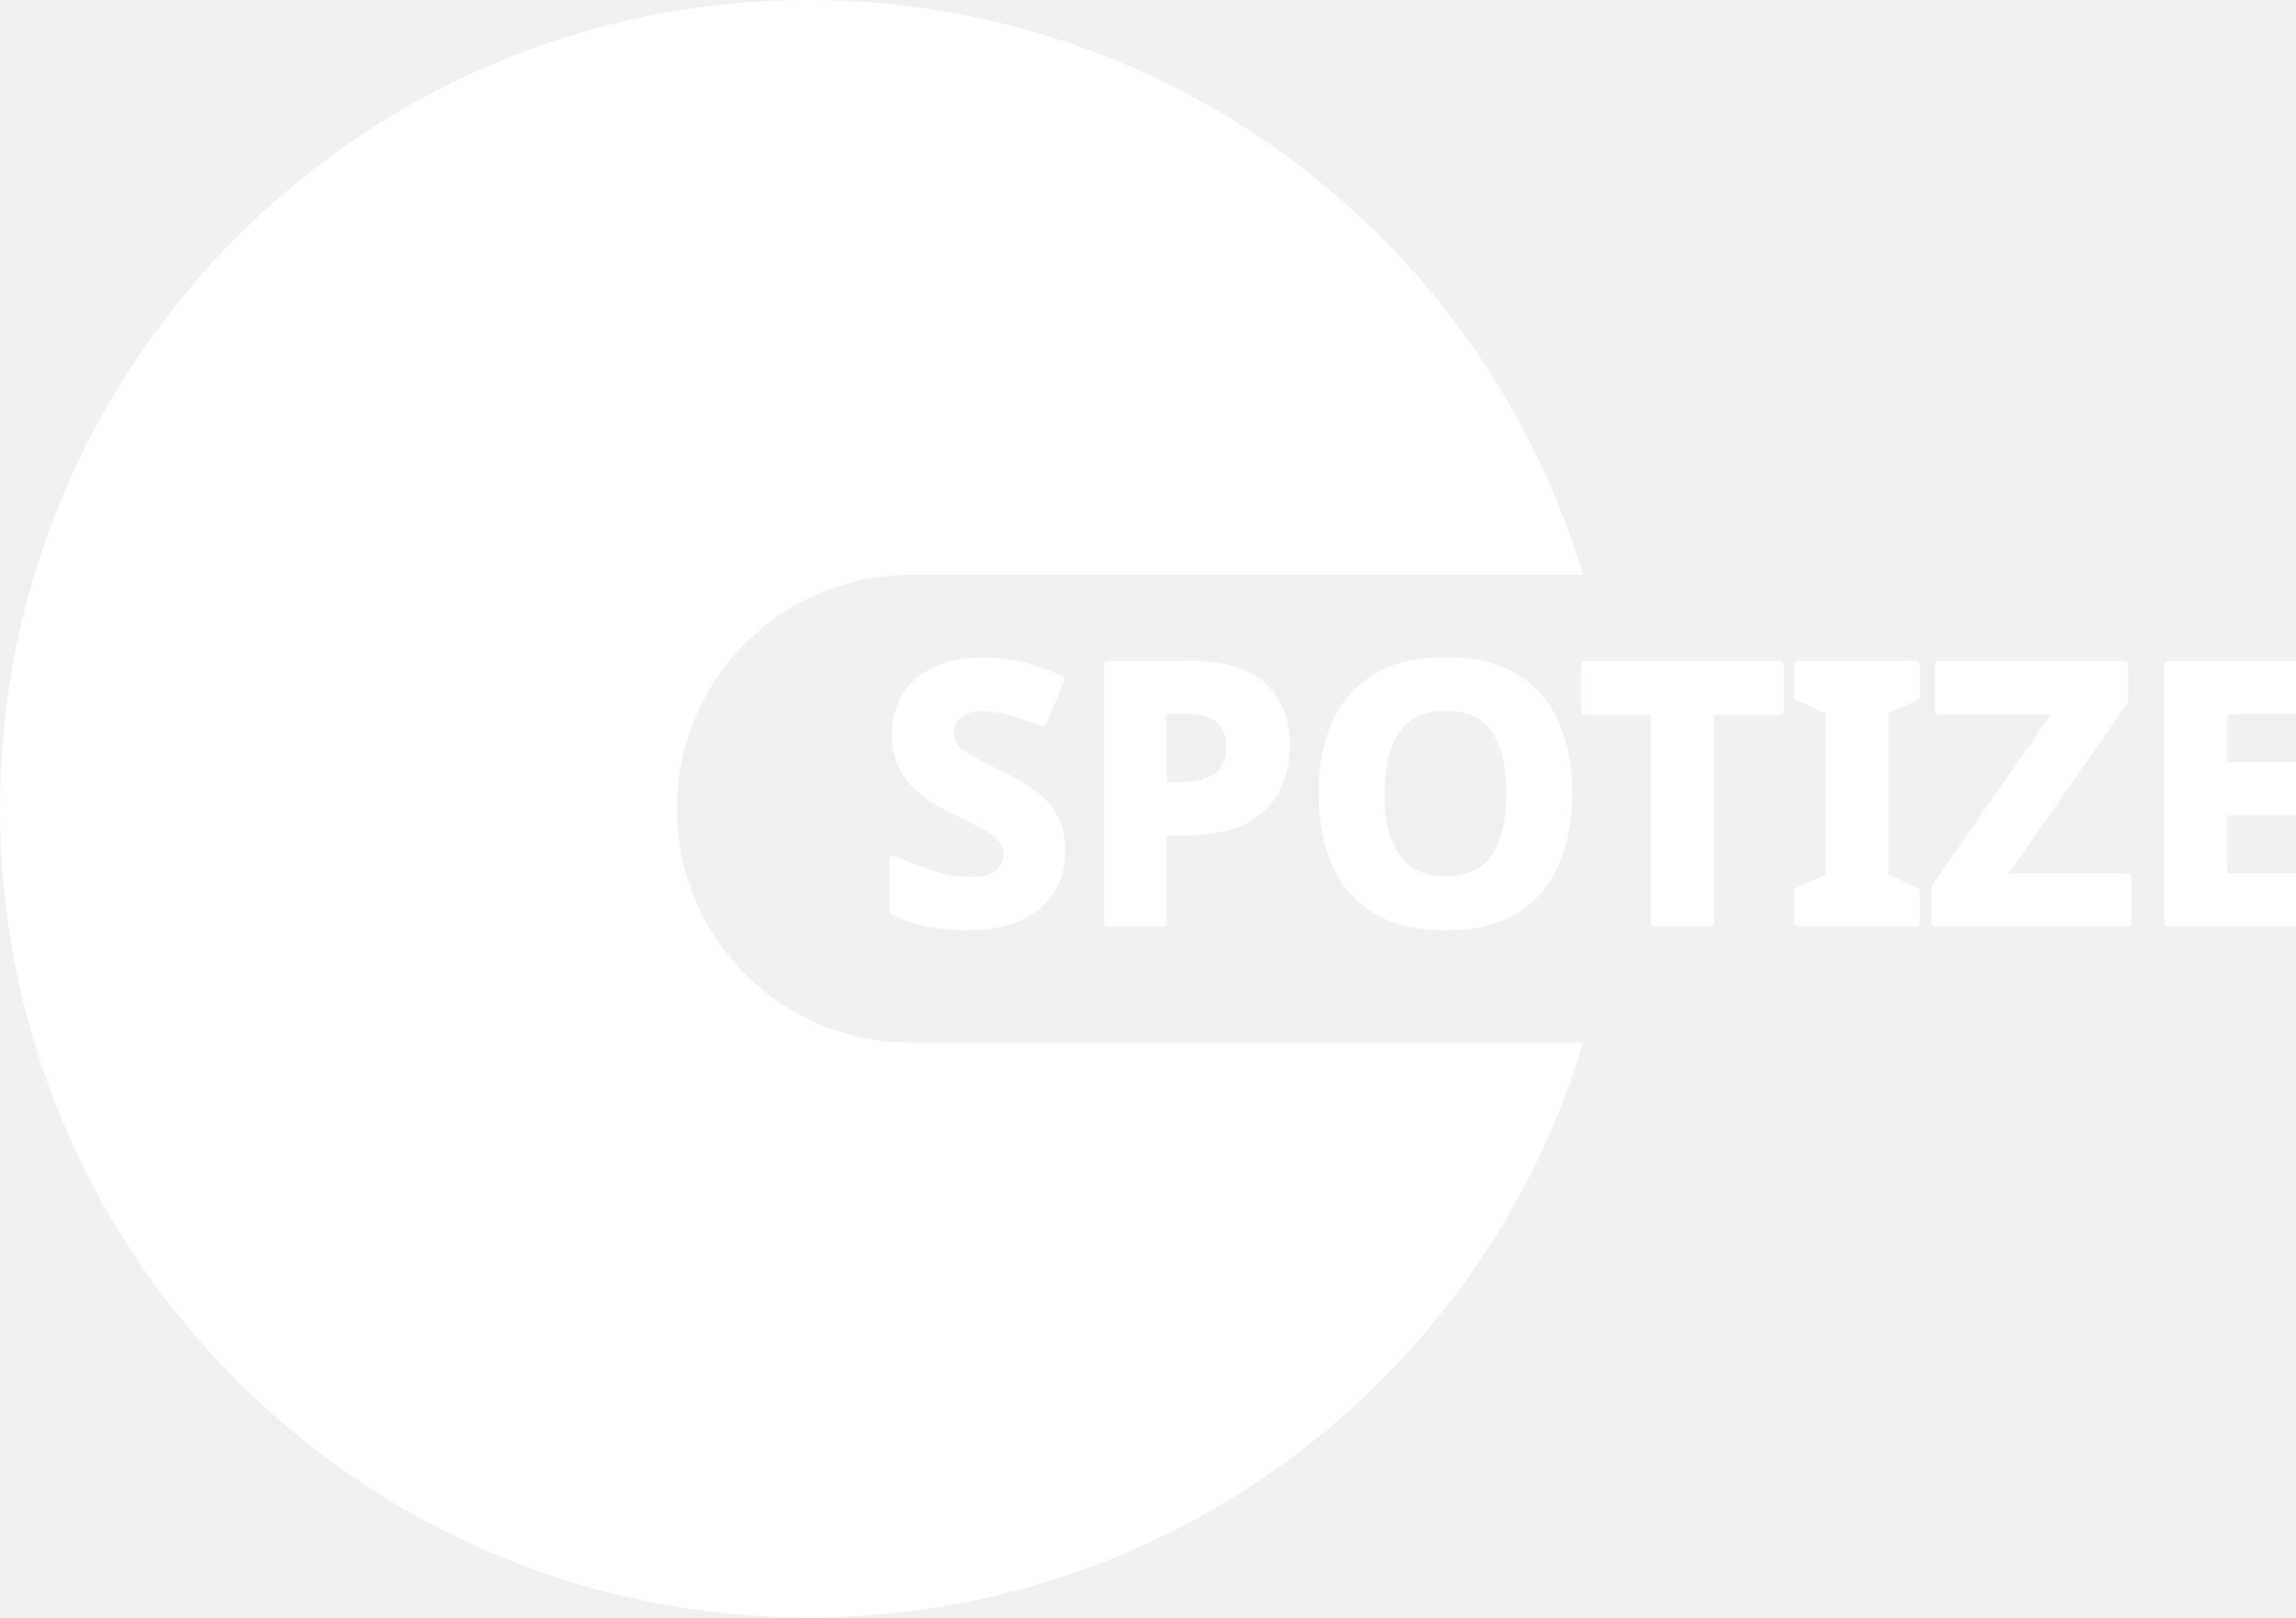
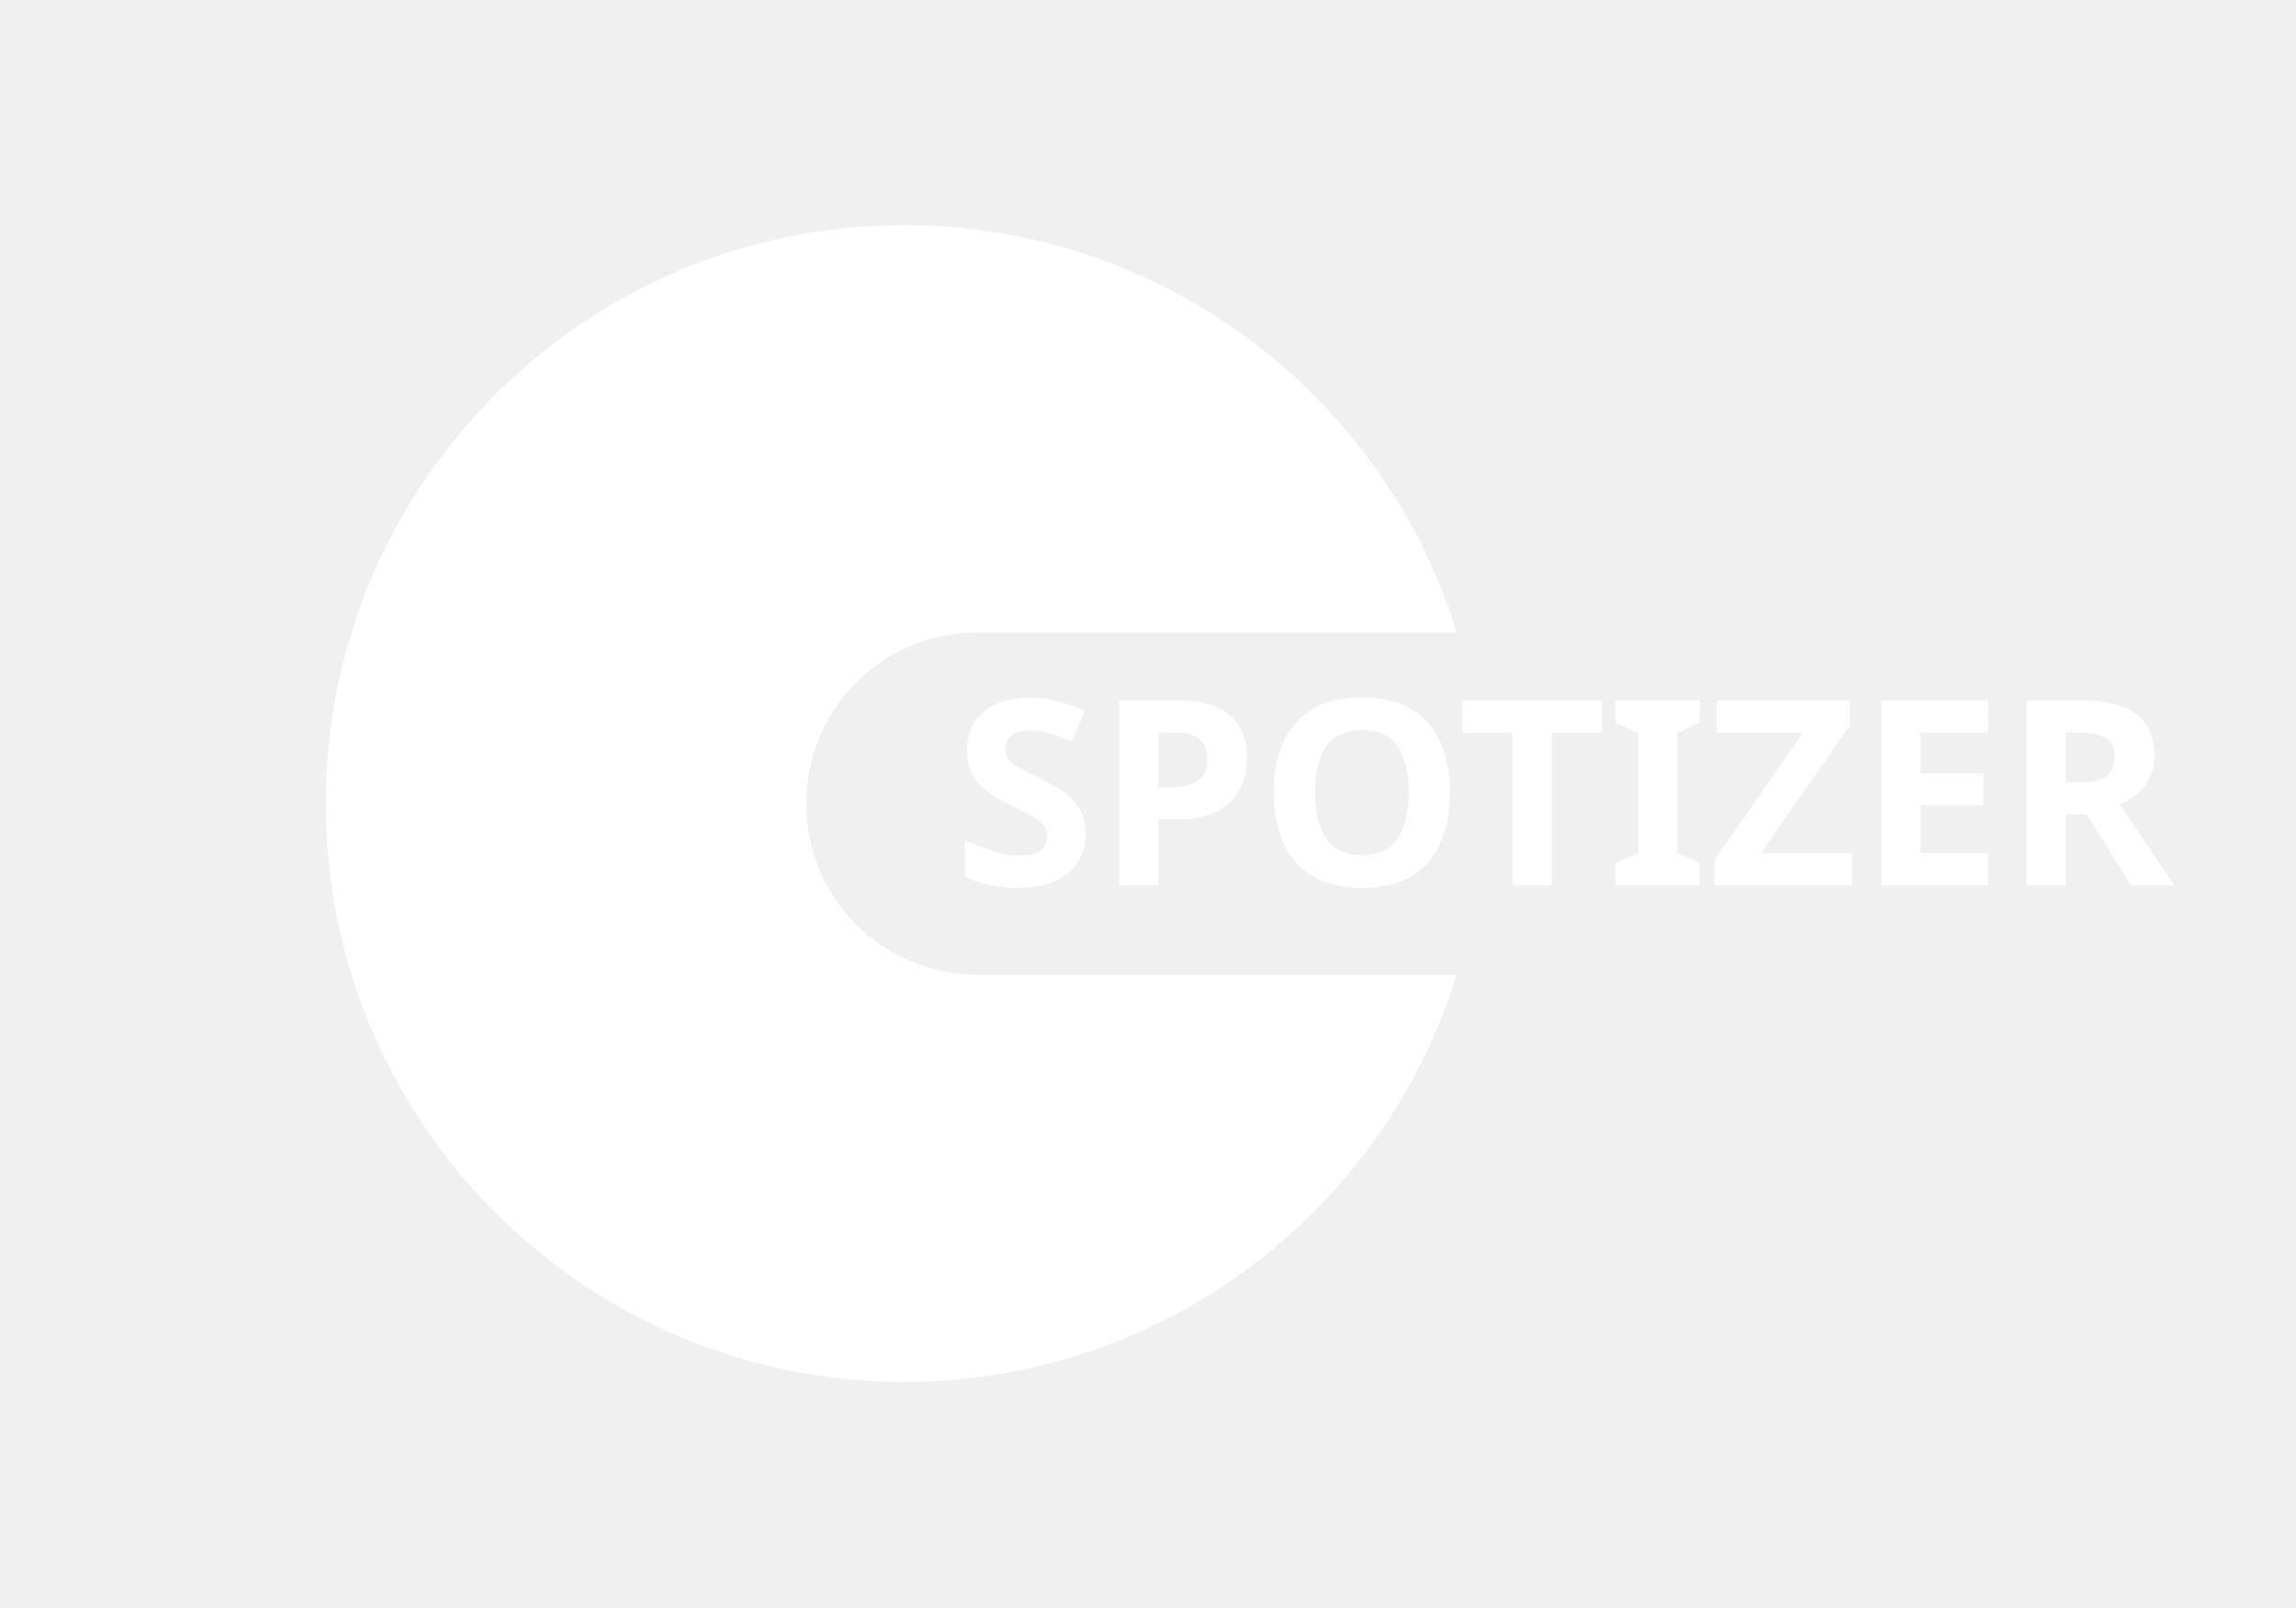
- <svg xmlns="http://www.w3.org/2000/svg" width="71.888mm" height="50.652mm" viewBox="0 0 71.888 50.652" version="1.1" id="svg5">
+ <svg xmlns="http://www.w3.org/2000/svg" width="100mm" height="70mm" viewBox="0 0 100 70" version="1.1" id="svg5">
  <defs id="defs2">
    <rect x="132.771" y="233.355" width="273.589" height="108.631" id="rect6252" />
-     <clipPath clipPathUnits="userSpaceOnUse" id="clipPath5982">
-       <rect style="opacity:0.914;fill:#ffff00;fill-opacity:1;stroke-width:0.868;stroke-linecap:round;stroke-linejoin:round" id="rect5984" width="88.696" height="56.58" x="5.269" y="6.775" ry="9.785" />
-     </clipPath>
  </defs>
-   <g id="layer1" style="display:inline;fill:#ffffff;fill-opacity:1" clip-path="url(#clipPath5982)" transform="translate(-13.30304,-8.670519)">
-     <g id="g3057" transform="translate(-7.500346,-42.11656)" style="fill:#ffffff;fill-opacity:1">
-       <path id="path844" style="fill:#ffffff;fill-opacity:1;stroke:#ffffff;stroke-width:0.265" d="M 46.129,50.919 A 25.194,25.194 0 0 0 20.936,76.113 25.194,25.194 0 0 0 46.129,101.306 25.194,25.194 0 0 0 70.193,83.57 H 49.323 c -4.131,0 -7.457,-3.326 -7.457,-7.457 0,-4.131 3.326,-7.457 7.457,-7.457 h 20.869 A 25.194,25.194 0 0 0 46.129,50.919 Z" />
-       <text xml:space="preserve" transform="matrix(0.2645833,0,0,0.2645833,13.12903,8.059516)" id="text6250" style="font-weight:bold;font-size:42.667px;font-family:Calibri;-inkscape-font-specification:'Calibri Bold';white-space:pre;shape-inside:url(#rect6252);display:inline;fill:#ffffff;fill-opacity:1;stroke:#ffffff;stroke-width:1.002;stroke-linecap:round;stroke-linejoin:round;stroke-dasharray:none;paint-order:normal">
-         <tspan x="132.771" y="270.689" id="tspan9155">SPOTIZER</tspan>
+   <g id="layer1" style="fill:#ffffff;fill-opacity:1">
+     <text xml:space="preserve" style="font-weight:bold;font-size:11.289px;font-family:Calibri;-inkscape-font-specification:'Calibri Bold';fill:#ff0000;stroke:#ffffff;stroke-width:0.265;stroke-linecap:round;stroke-linejoin:round;stroke-dasharray:none;paint-order:normal;fill-opacity:1" x="61.742" y="149.032" id="text6196">
+       <tspan id="tspan6194" style="fill:#ff0000;stroke-width:0.265;fill-opacity:1" x="61.742" y="149.032" />
+     </text>
+     <g id="g3057" transform="translate(-6.747619,-41.11293)" style="fill:#ffffff;fill-opacity:1;stroke:none">
+       <path id="path844" style="fill:#ffffff;stroke:none;stroke-width:0.265;fill-opacity:1" d="M 46.129,50.919 A 25.194,25.194 0 0 0 20.936,76.113 25.194,25.194 0 0 0 46.129,101.306 25.194,25.194 0 0 0 70.193,83.57 H 49.323 c -4.131,0 -7.457,-3.326 -7.457,-7.457 0,-4.131 3.326,-7.457 7.457,-7.457 h 20.869 A 25.194,25.194 0 0 0 46.129,50.919 Z" />
+       <text xml:space="preserve" transform="matrix(0.2645833,0,0,0.2645833,13.12903,8.059516)" id="text6250" style="font-weight:bold;font-size:42.667px;font-family:Calibri;-inkscape-font-specification:'Calibri Bold';white-space:pre;shape-inside:url(#rect6252);display:inline;fill:#ffffff;fill-opacity:1;stroke:none;stroke-width:1.002;stroke-linecap:round;stroke-linejoin:round;stroke-dasharray:none;paint-order:normal">
+         <tspan x="132.771" y="270.689" id="tspan1292">SPOTIZER</tspan>
      </text>
    </g>
  </g>
</svg>
